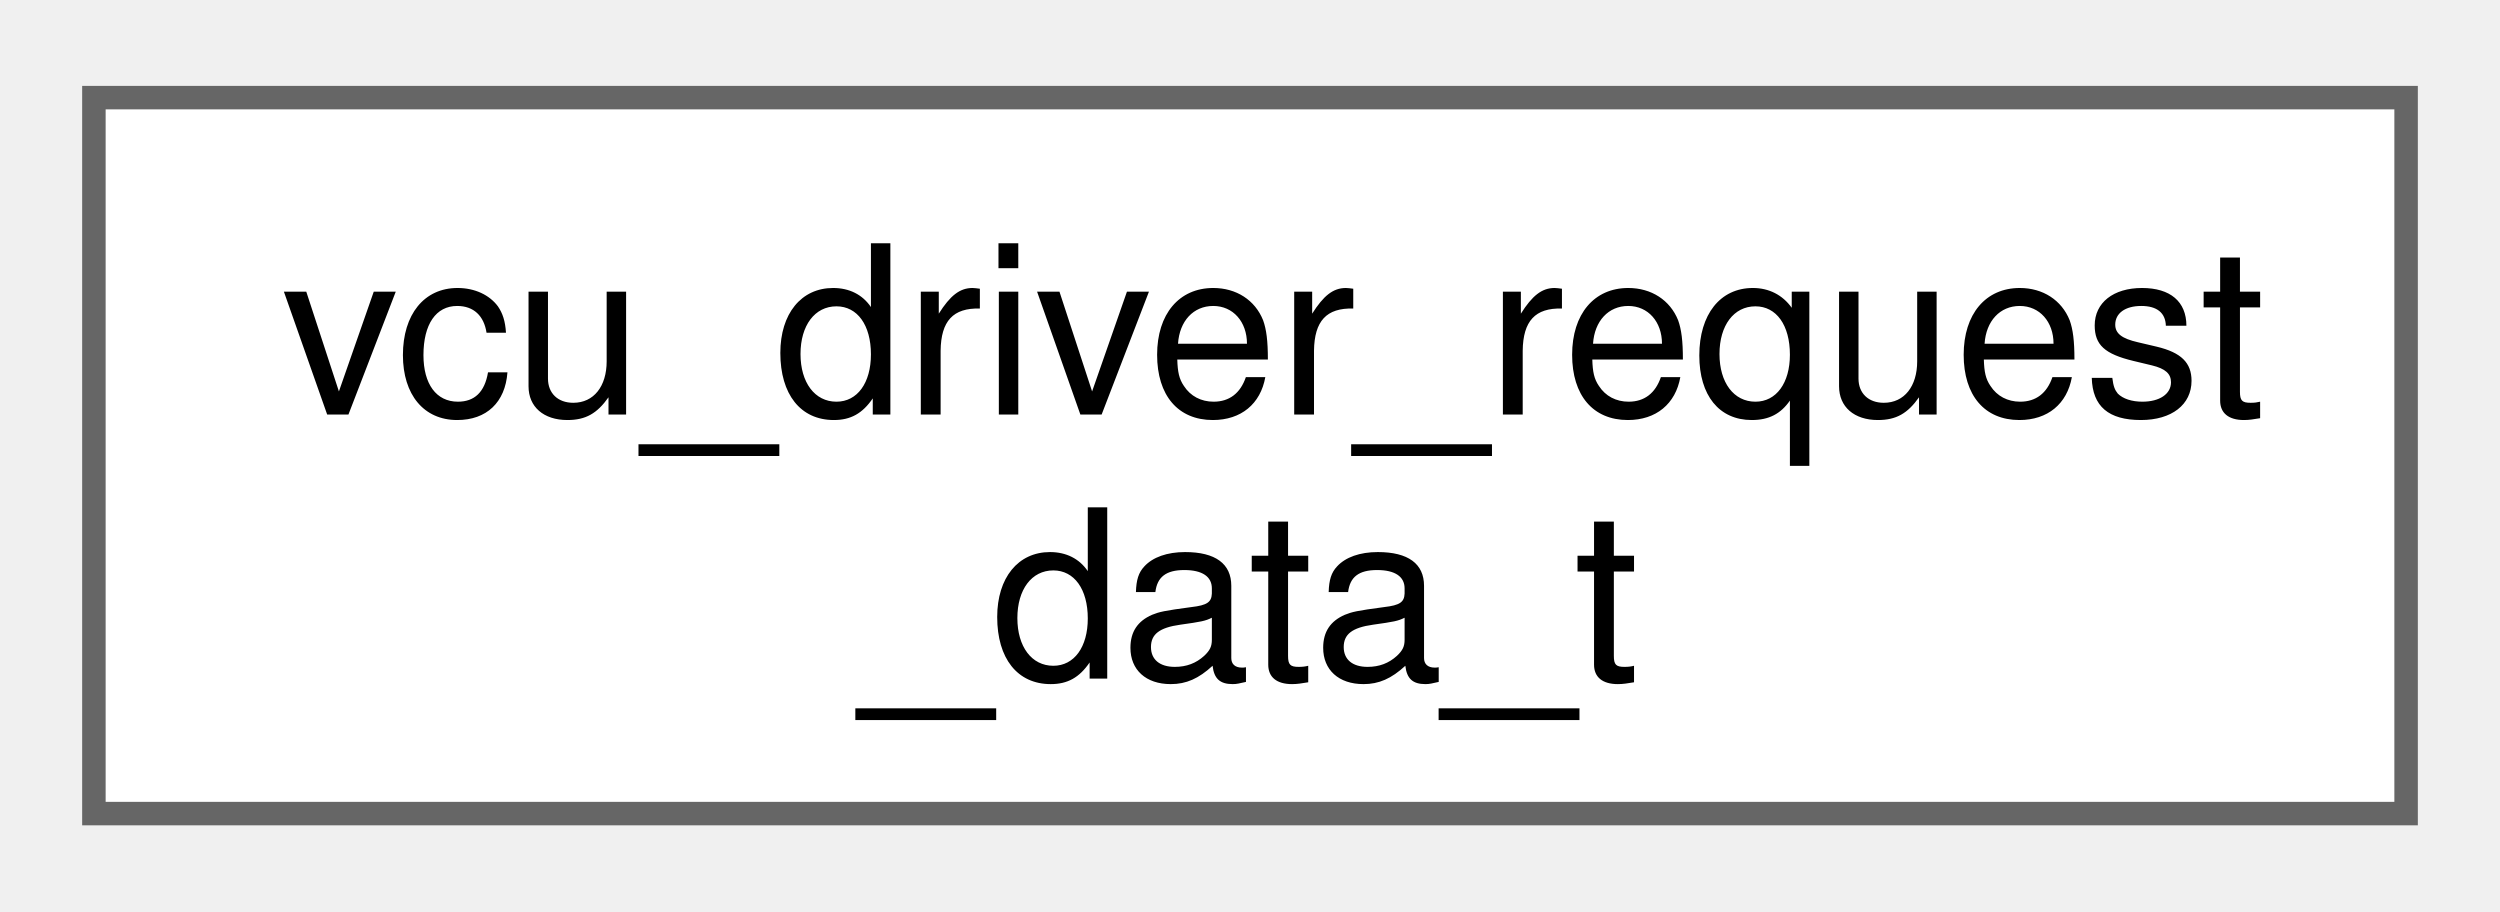
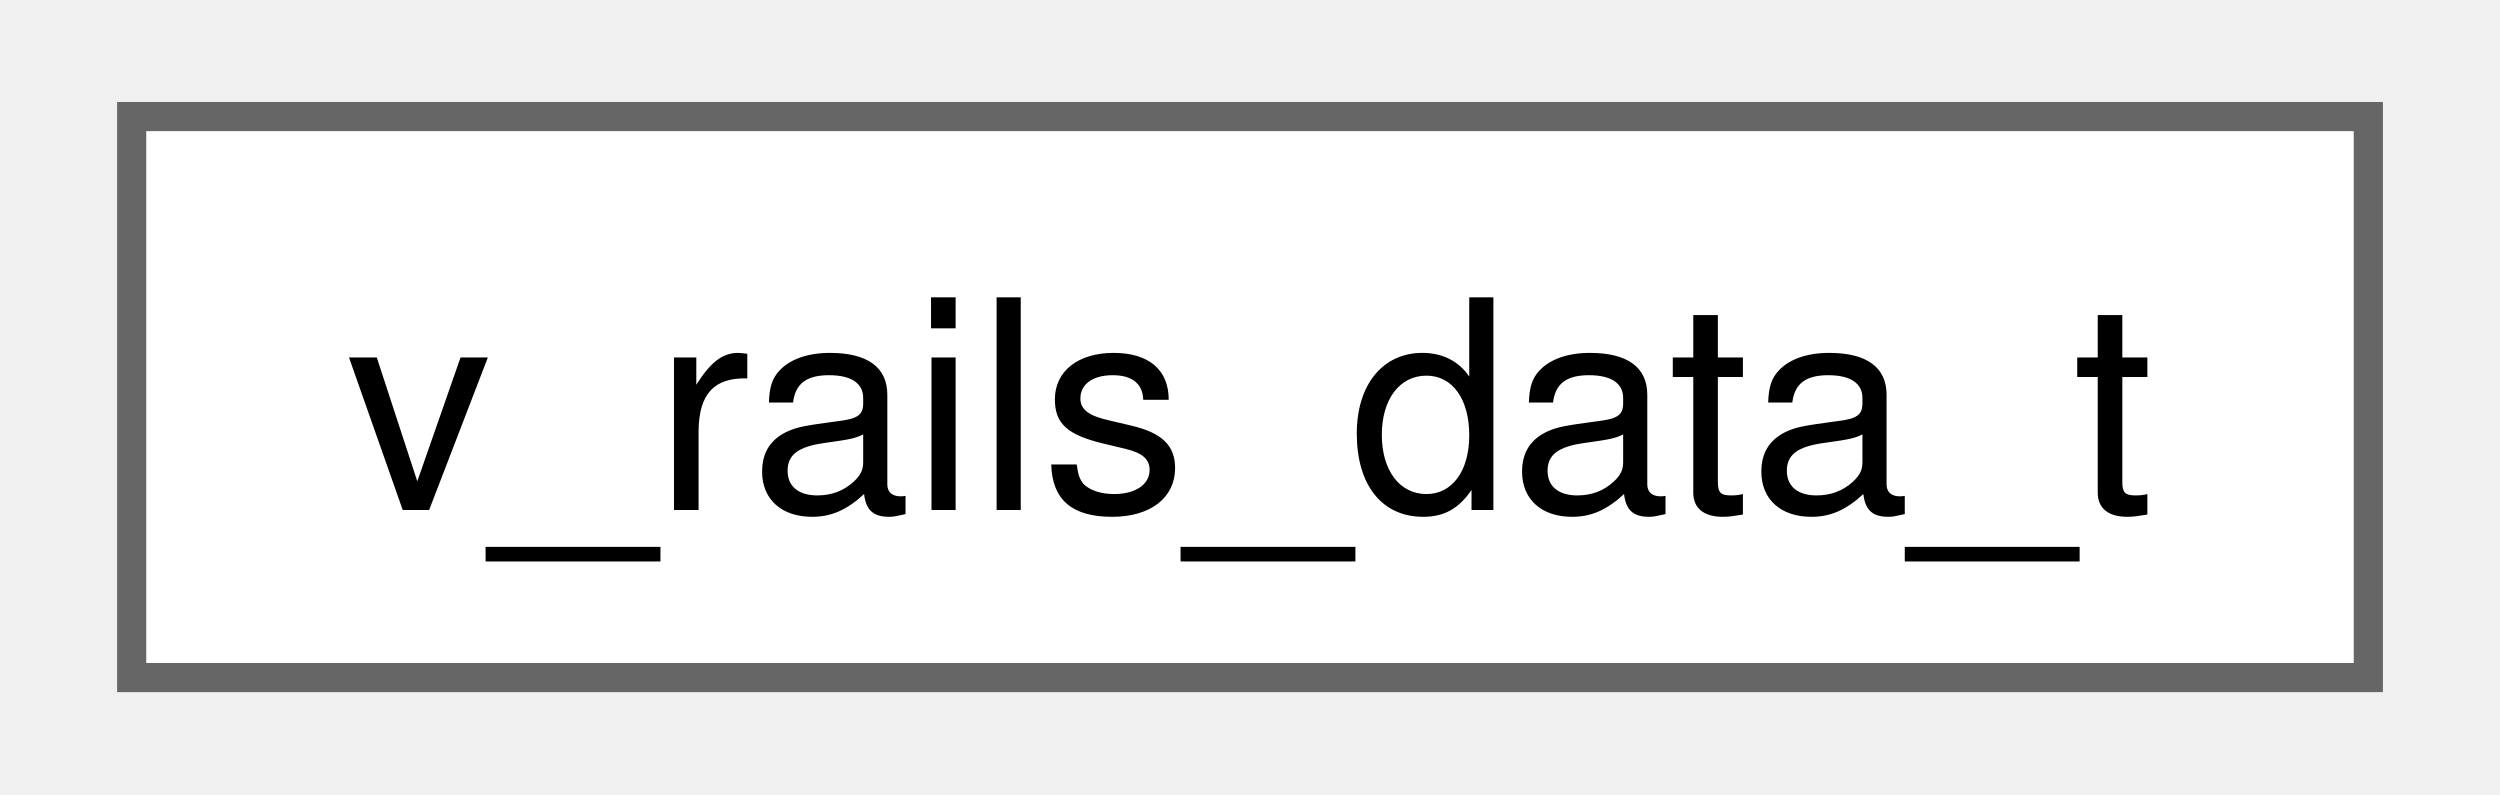
- <svg xmlns="http://www.w3.org/2000/svg" xmlns:xlink="http://www.w3.org/1999/xlink" width="107pt" height="39pt" viewBox="0.00 0.00 106.50 38.50">
-   <g id="graph0" class="graph" transform="scale(1 1) rotate(0) translate(4 34.5)">
+ <svg xmlns="http://www.w3.org/2000/svg" xmlns:xlink="http://www.w3.org/1999/xlink" width="85pt" height="27pt" viewBox="0.00 0.00 84.75 27.25">
+   <g id="graph0" class="graph" transform="scale(1 1) rotate(0) translate(4 23.25)">
    <g id="Node000000" class="node">
      <g id="a_Node000000">
-         <a xlink:href="structvcu__driver__request__data__t.html" target="_top" xlink:title=" ">
-           <polygon fill="white" stroke="#666666" points="98.5,-30.5 0,-30.5 0,0 98.5,0 98.5,-30.5" />
-           <text text-anchor="start" x="8" y="-17" font-family="Helvetica,sans-Serif" font-size="10.00">vcu_driver_request</text>
-           <text text-anchor="middle" x="49.25" y="-5.75" font-family="Helvetica,sans-Serif" font-size="10.00">_data_t</text>
+         <a xlink:href="structv__rails__data__t.html" target="_top" xlink:title=" ">
+           <polygon fill="white" stroke="#666666" points="76.75,-19.25 0,-19.25 0,0 76.75,0 76.75,-19.25" />
+           <text text-anchor="middle" x="38.38" y="-5.75" font-family="Helvetica,sans-Serif" font-size="10.00">v_rails_data_t</text>
        </a>
      </g>
    </g>
  </g>
</svg>
